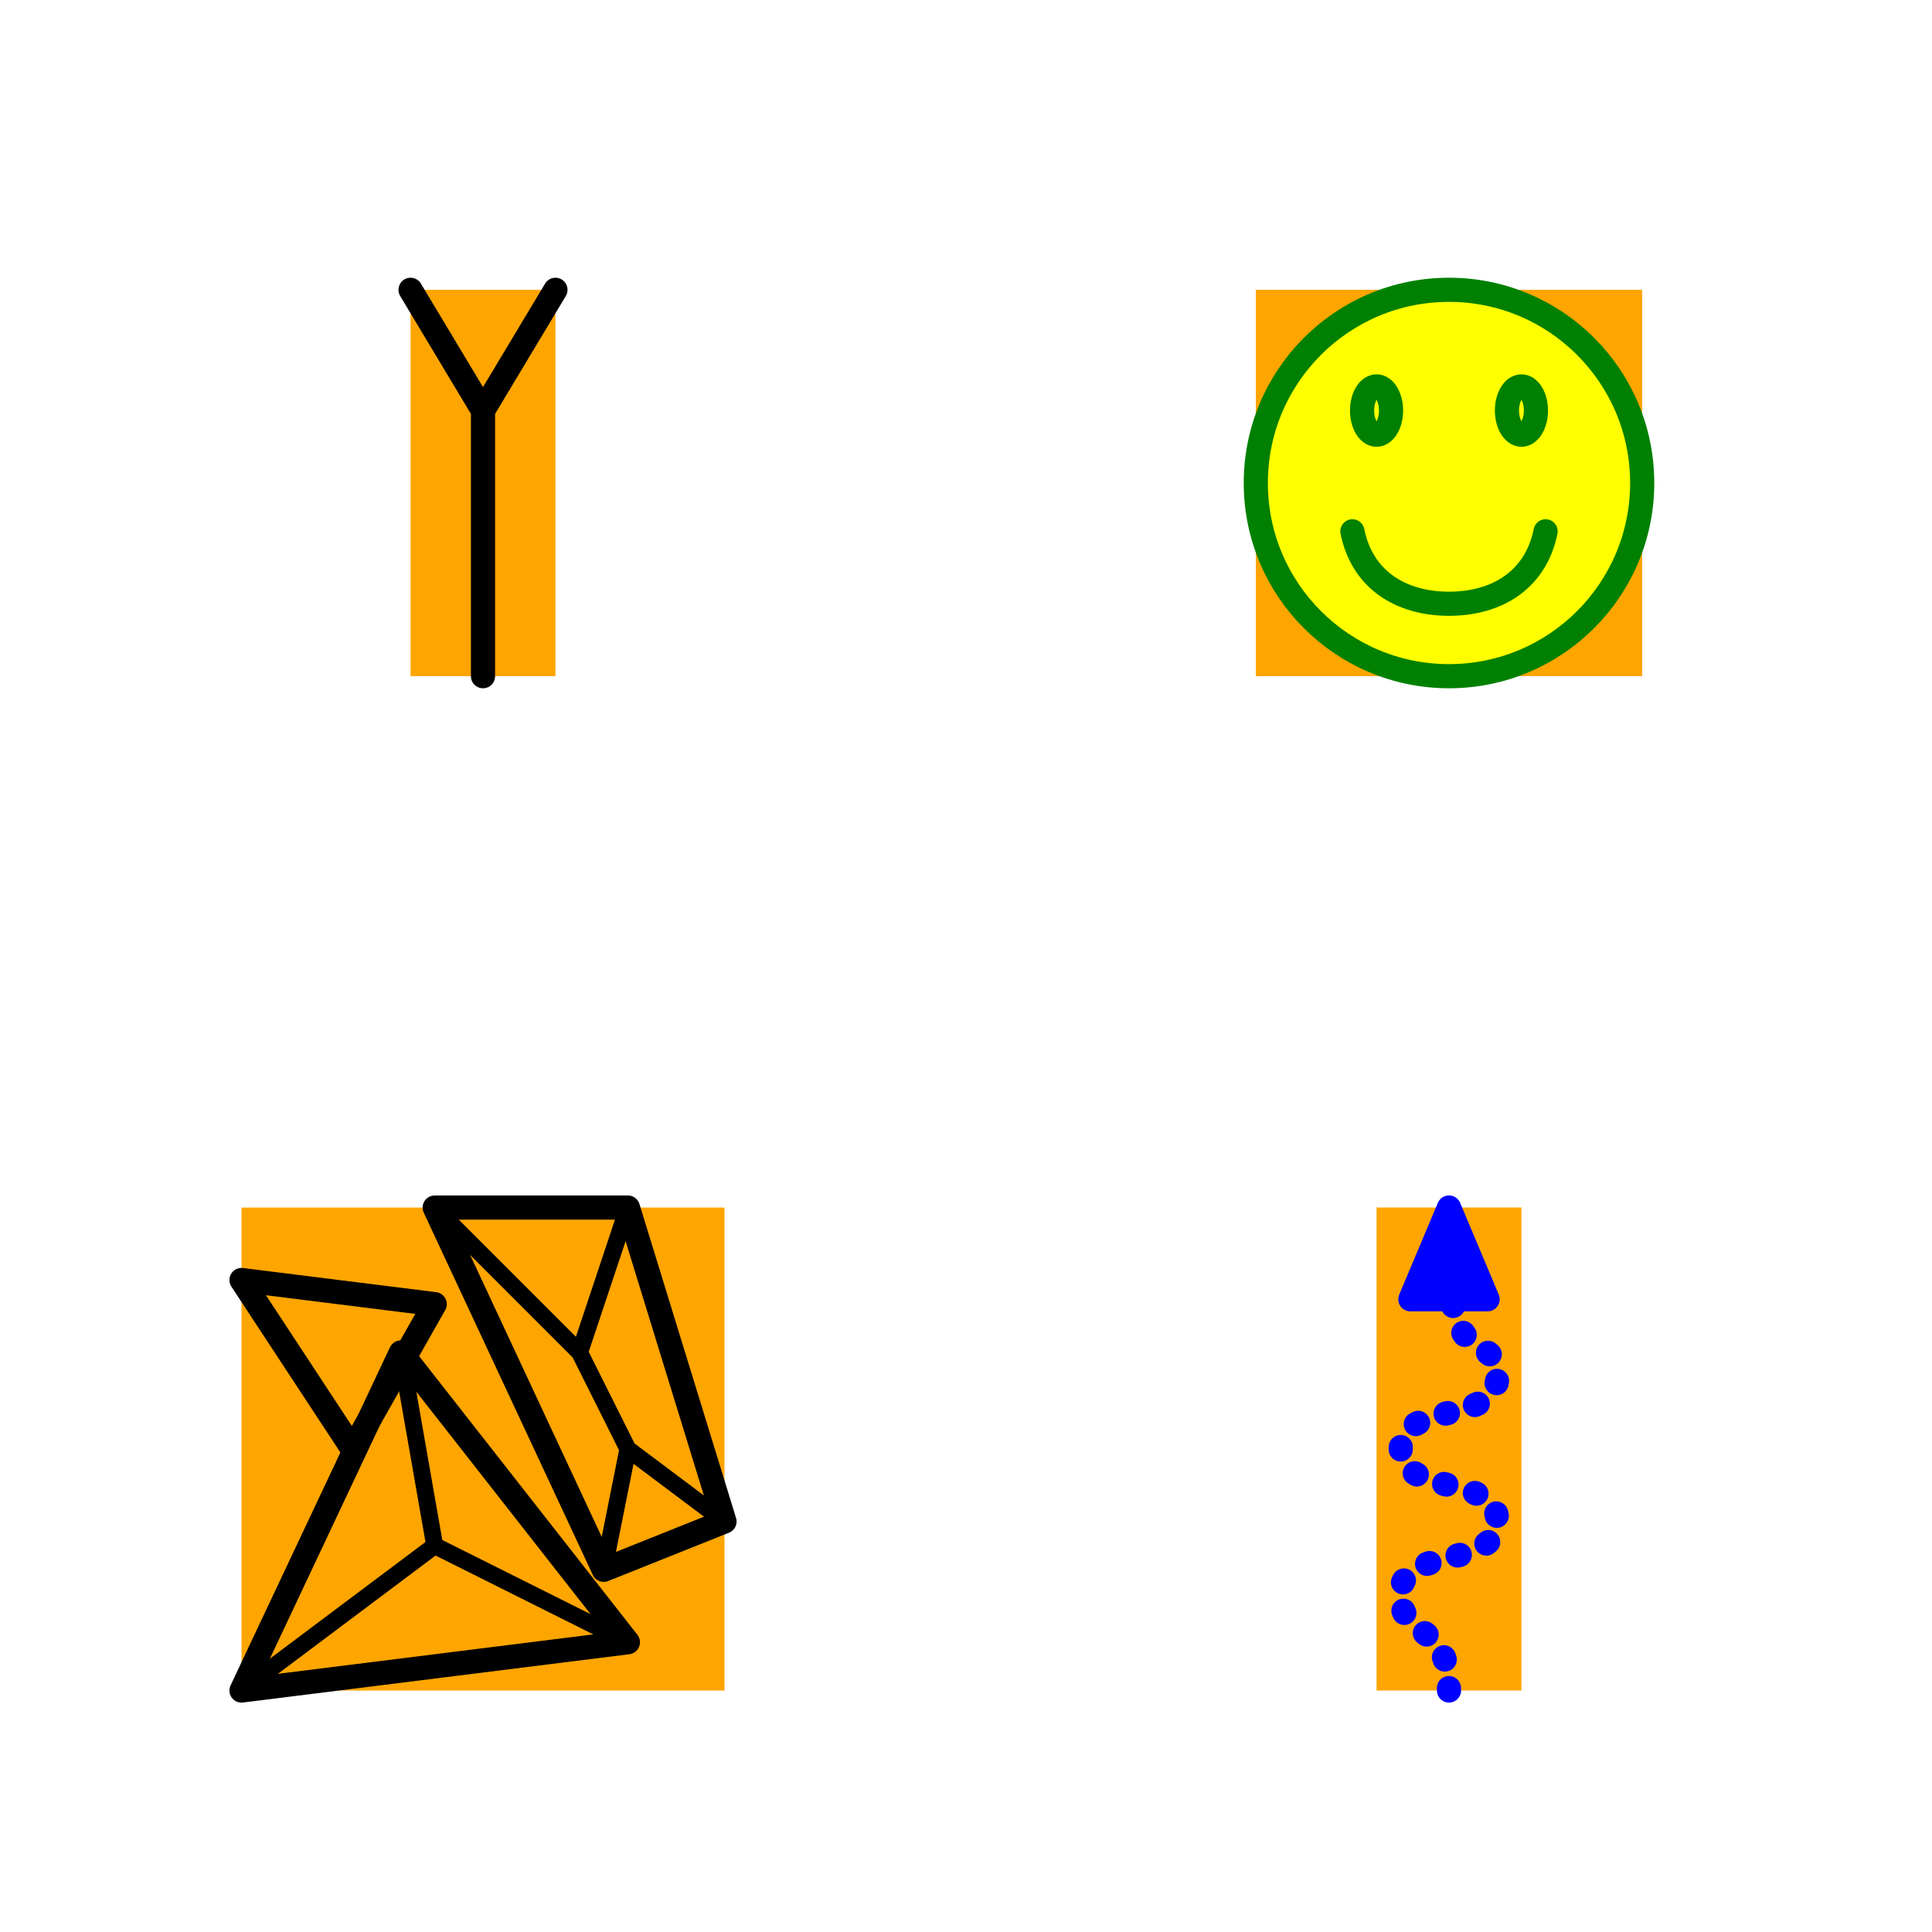
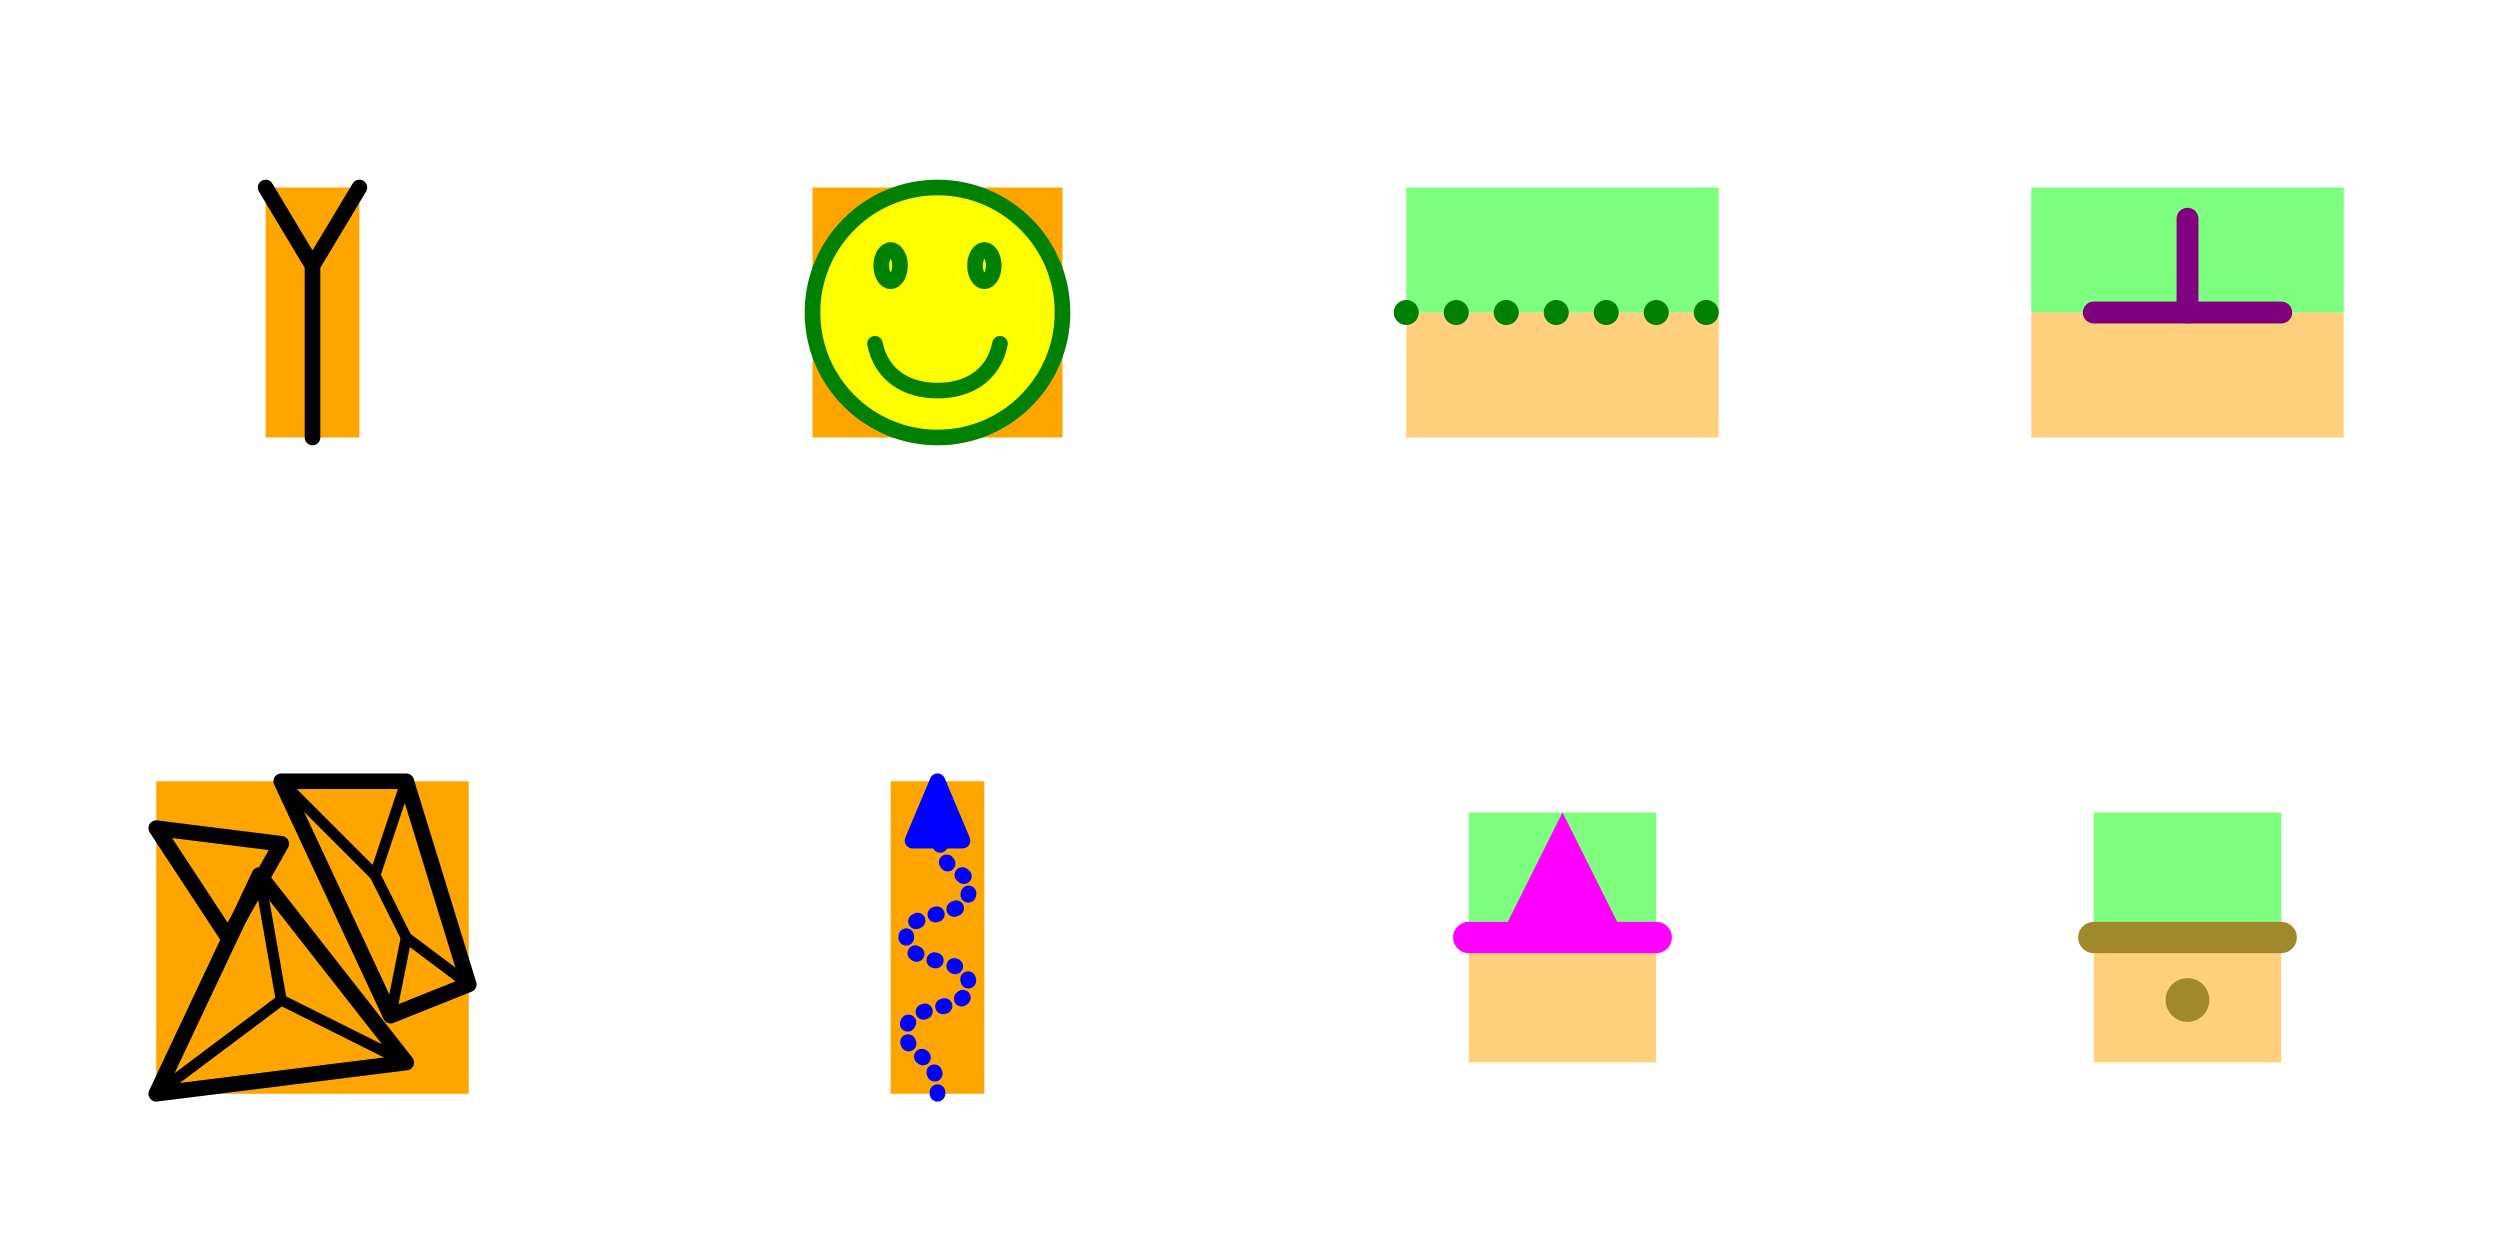
- <svg xmlns="http://www.w3.org/2000/svg" version="1.1" width="4cm" height="4cm" viewBox="0 0 4 4" id="svg1">
+ <svg xmlns="http://www.w3.org/2000/svg" version="1.1" width="8cm" height="4cm" viewBox="0 0 8 4" id="svg1">
  <defs id="defs1">
    <style id="style1">
path {
    stroke-linecap:round;
    stroke-linejoin:round;
}
rect.U {
    fill:orange;
    stroke:none;
}
</style>
  </defs>
+   <g id="g17" transform="matrix(1,0,0,1,2,2)">
+     <rect style="fill:#ffa500;fill-opacity:0.5" id="rect13" width="0.6" height="0.4" x="4.7" y="1.0" />
+     <rect style="fill:#00ff00;fill-opacity:0.5" id="rect14" width="0.6" height="0.4" x="4.7" y="0.6" />
+     <path style="fill:none;stroke:#a0892c;stroke-width:0.1" d="M 4.7,1.0 H 5.3" id="path15" />
+     <ellipse style="fill:#a0892c;stroke:none" id="path17" cx="5" cy="1.2" ry="0.07" rx="0.07" />
+   </g>
+   <g id="g19" transform="matrix(1,0,0,1,2,0)">
+     <rect style="fill:#ffa500;fill-opacity:0.5" id="rect17" width="1" height="0.4" x="4.5" y="1" />
+     <rect style="fill:#00ff00;fill-opacity:0.5" id="rect18" width="1.000" height="0.4" x="4.5" y="0.6" />
+     <path style="fill:none;stroke:#800080;stroke-width:0.07" d="M 4.7,1.0 H 5.3" id="path18" />
+     <path style="fill:none;stroke:#800080;stroke-width:0.07" d="M 5.000,0.7 5.000,1" id="path18-2" />
+   </g>
+   <g id="layer1-2" transform="matrix(1,0,0,1,0,2)">
+     <rect style="fill:#ffa500;fill-opacity:0.5" id="rect2-9" width="0.6" height="0.4" x="4.7" y="1.000" />
+     <rect style="fill:#00ff00;fill-opacity:0.5" id="rect4-1" width="0.6" height="0.4" x="4.7" y="0.600" />
+     <path style="fill:none;stroke:#ff00ff;stroke-width:0.1" d="m 4.7,1.0 0.6,0" id="path11-2" />
+     <path style="fill:#ff00ff;stroke:none;stroke-width:0.041" d="m 5.0,0.6 0.2,0.4 H 4.8 Z" id="path11-2-3" />
+   </g>
+   <g id="layer1">
+     <rect style="fill:#ffa500;fill-opacity:0.5" id="rect2" width="1" height="0.4" x="4.5" y="1" />
+     <rect style="fill:#00ff00;fill-opacity:0.5" id="rect4" width="1.0" height="0.4" x="4.5" y="0.6" />
+     <path style="fill:none;stroke:#008000;stroke-width:0.08;stroke-dasharray:0,0.16" d="m 4.5,1 h 1" id="path11" />
+   </g>
  <g transform="translate(3,3)" id="g3">
    <rect class="U" width="0.3" height="1" x="-0.15" y="-0.5" id="rect1" />
    <g id="g2">
      <path d="M 0,0.5 C 0,0.35 -0.1,0.4 -0.1,0.3 -0.1,0.2 0.1,0.25 0.1,0.15 0.1,0.05 -0.1,0.1 -0.1,0 c 0,-0.1 0.2,-0.05 0.2,-0.15 0,-0.1 -0.1,0 -0.1,-0.25" style="fill:none;stroke:#0000ff;stroke-width:0.05;stroke-dasharray:0.005,0.06" id="path1" />
      <path d="M 0.08,-0.31 0,-0.5 -0.08,-0.31 Z" style="fill:#0000ff;stroke:#0000ff;stroke-width:0.05" id="path2" />
    </g>
  </g>
  <g transform="translate(3,1)" id="g12">
    <rect class="U" width="0.8" height="0.8" x="-0.4" y="-0.4" id="rect11" />
    <circle style="fill:#ffff00;stroke:#008000;stroke-width:0.05" id="path13" r="0.4" />
    <path id="path14" style="fill:none;stroke:#008000;stroke-width:0.05" d="M 0.2,0.1 C 0.18,0.2 0.1,0.25 0,0.25 -0.1,0.25 -0.18,0.2 -0.2,0.1" />
    <ellipse style="fill:none;stroke:#008000;stroke-width:0.05" id="path16" cx="0.15" cy="-0.15" rx="0.03" ry="0.05" />
    <ellipse style="fill:none;stroke:#008000;stroke-width:0.05" id="ellipse16" cx="-0.15" cy="-0.15" rx="0.03" ry="0.05" />
  </g>
  <g transform="matrix(0.99999,0,0,0.99999,0.99999,3.0001)" id="g11">
    <rect class="U" width="1" height="1" x="-0.5" y="-0.5" id="rect3" />
    <g id="g10">
      <path d="M -0.5,0.5 0.3,0.4 -0.17,-0.2 Z" style="fill:none;stroke:#000000;stroke-width:0.05" id="path3" />
      <path d="M 0.25,0.25 0.5,0.15 0.3,-0.5 h -0.4 z" style="fill:none;stroke:#000000;stroke-width:0.05" id="path4" />
      <path d="M -0.27,0 -0.1,-0.3 -0.5,-0.35 Z" style="fill:none;stroke:#000000;stroke-width:0.05" id="path5" />
      <path d="M -0.5,0.5 -0.1,0.2 -0.17,-0.2" style="fill:none;stroke:#000000;stroke-width:0.035" id="path6" />
      <path d="M -0.1,0.2 0.3,0.4" style="fill:none;stroke:#000000;stroke-width:0.035" id="path7" />
      <path d="M 0.25,0.25 0.3,0 0.2,-0.2 -0.1,-0.5" style="fill:none;stroke:#000000;stroke-width:0.035" id="path8" />
      <path d="M 0.3,-0.5 0.2,-0.2" style="fill:none;stroke:#000000;stroke-width:0.035" id="path9" />
      <path d="M 0.5,0.15 0.3,0" style="fill:none;stroke:#000000;stroke-width:0.035" id="path10" />
    </g>
  </g>
  <g transform="translate(1,1)" id="g13">
    <rect class="U" width="0.3" height="0.8" x="-0.15" y="-0.4" id="rect12" />
    <path style="fill:none;stroke:#000000;stroke-width:0.05" d="M 0,0.4 V -0.15 L -0.15,-0.4 M 0,-0.15 0.15,-0.4" id="path12" />
  </g>
</svg>
